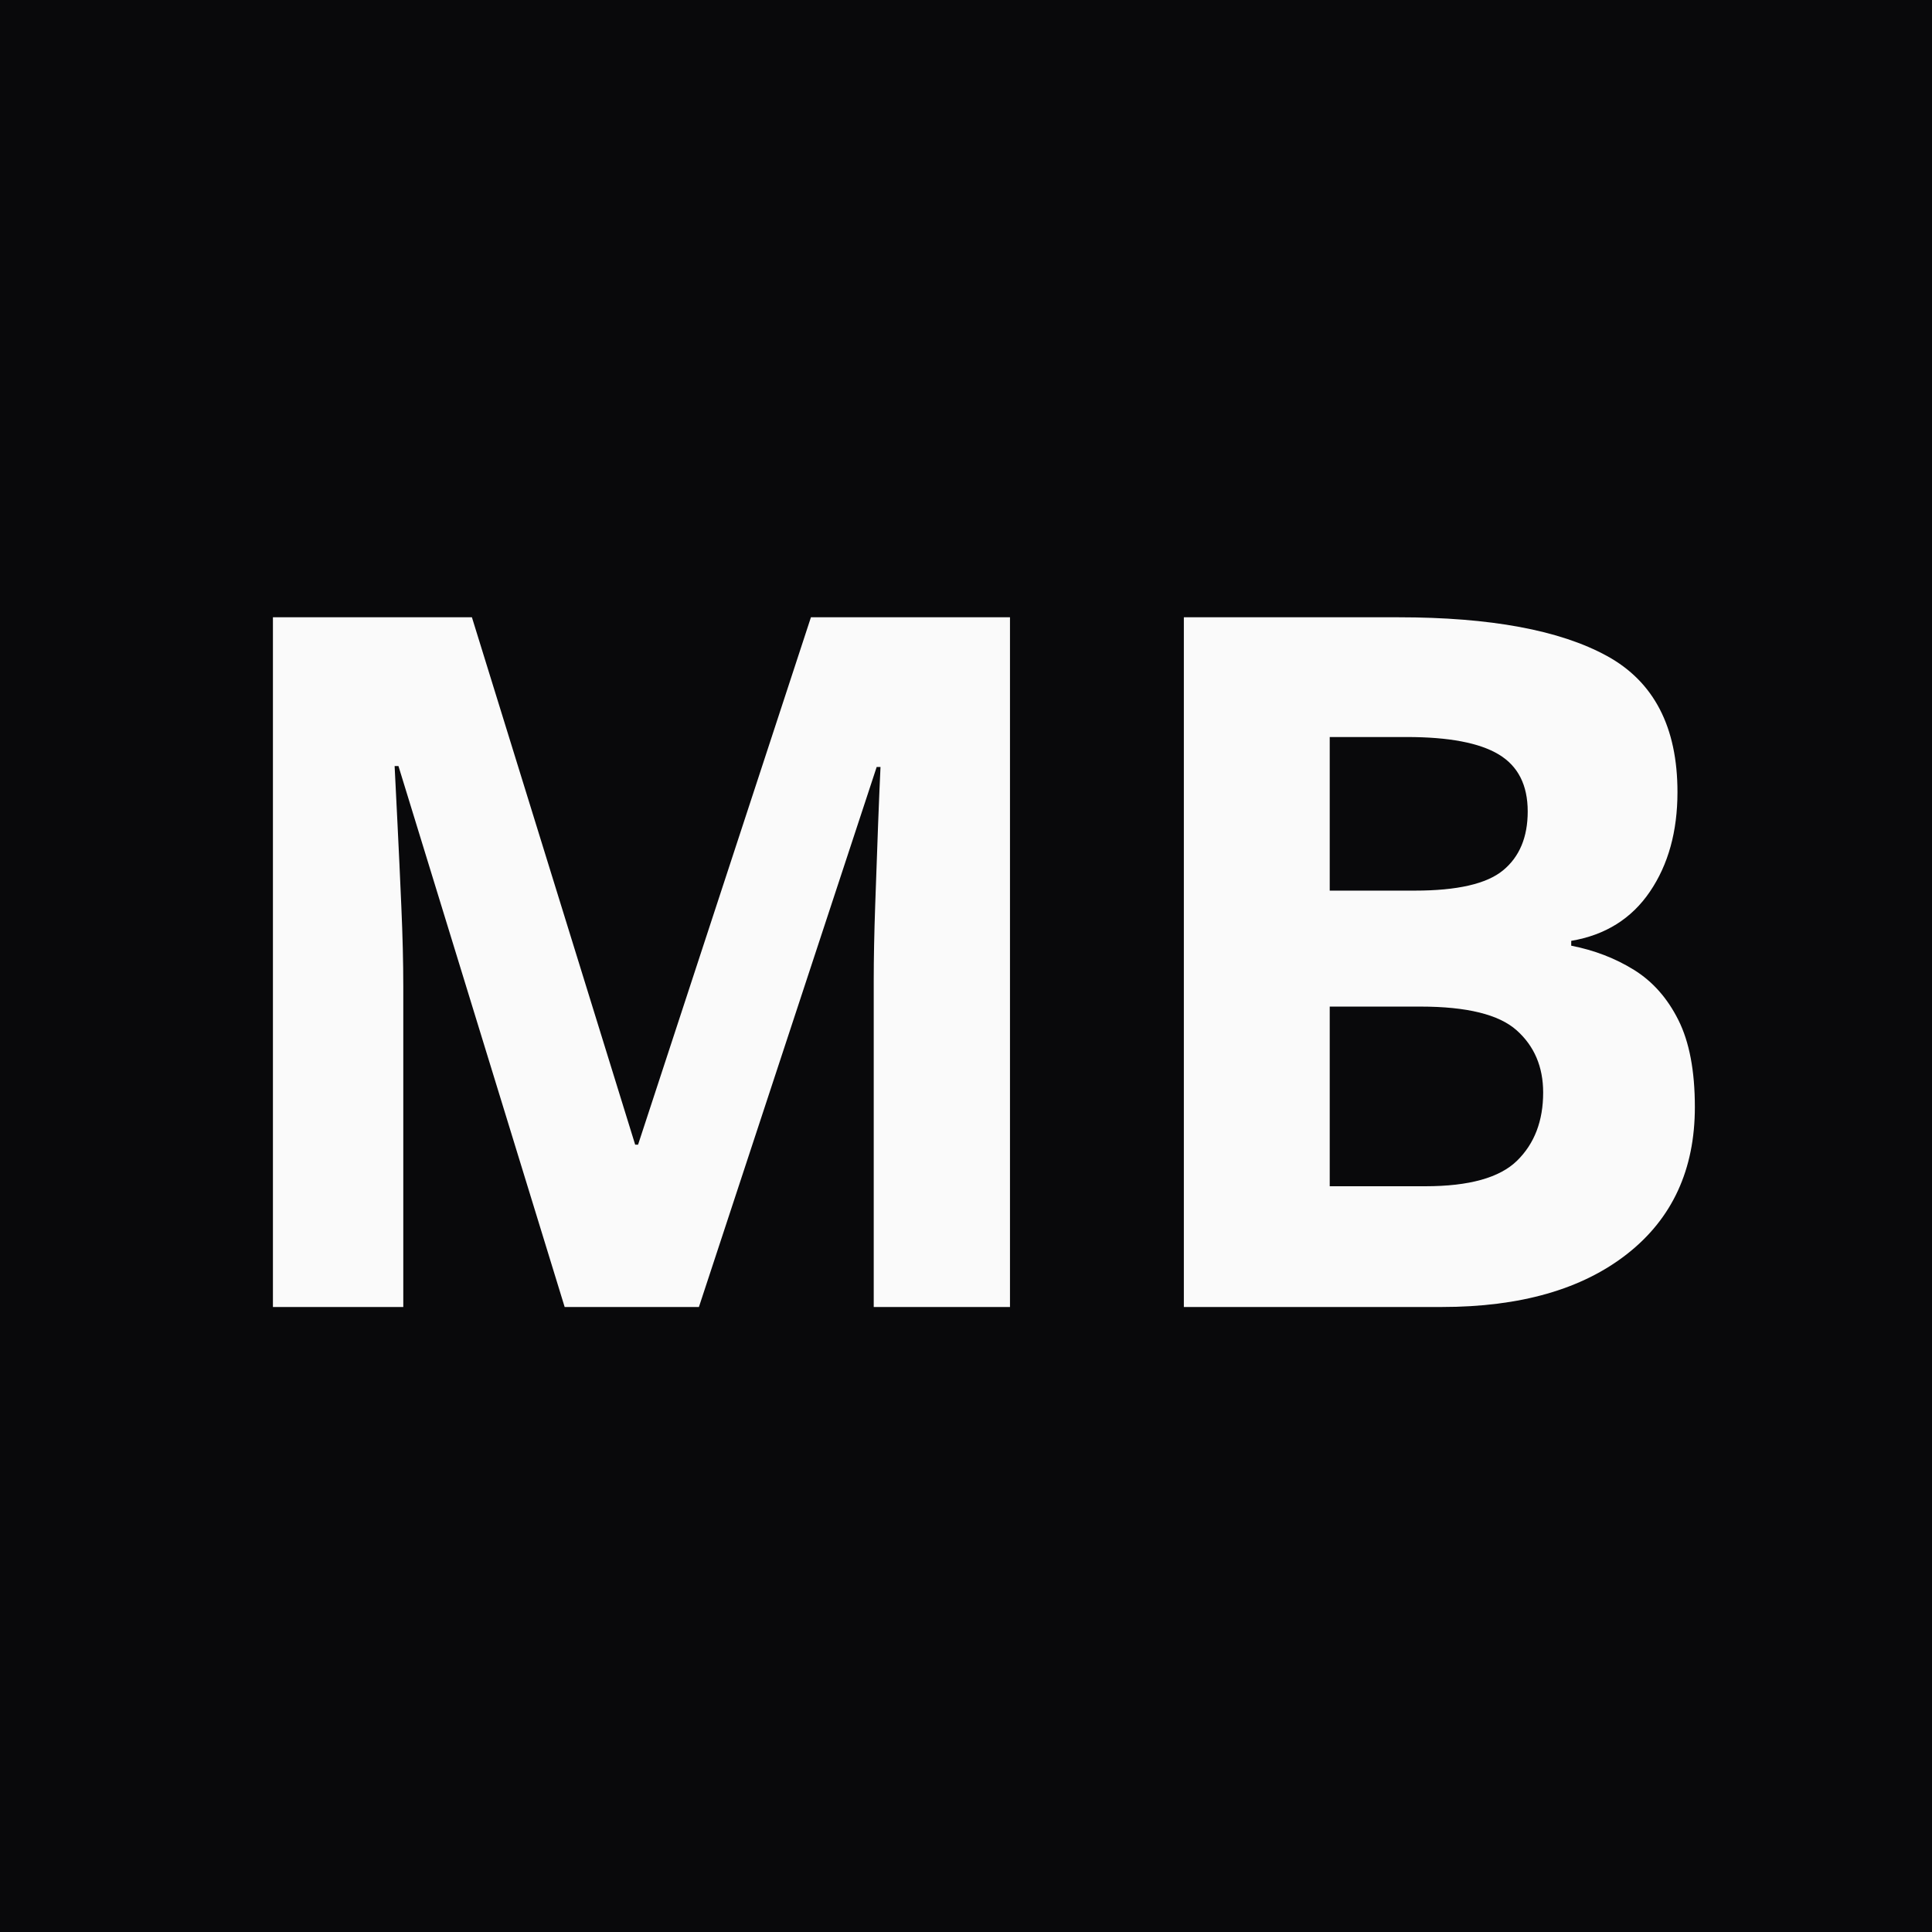
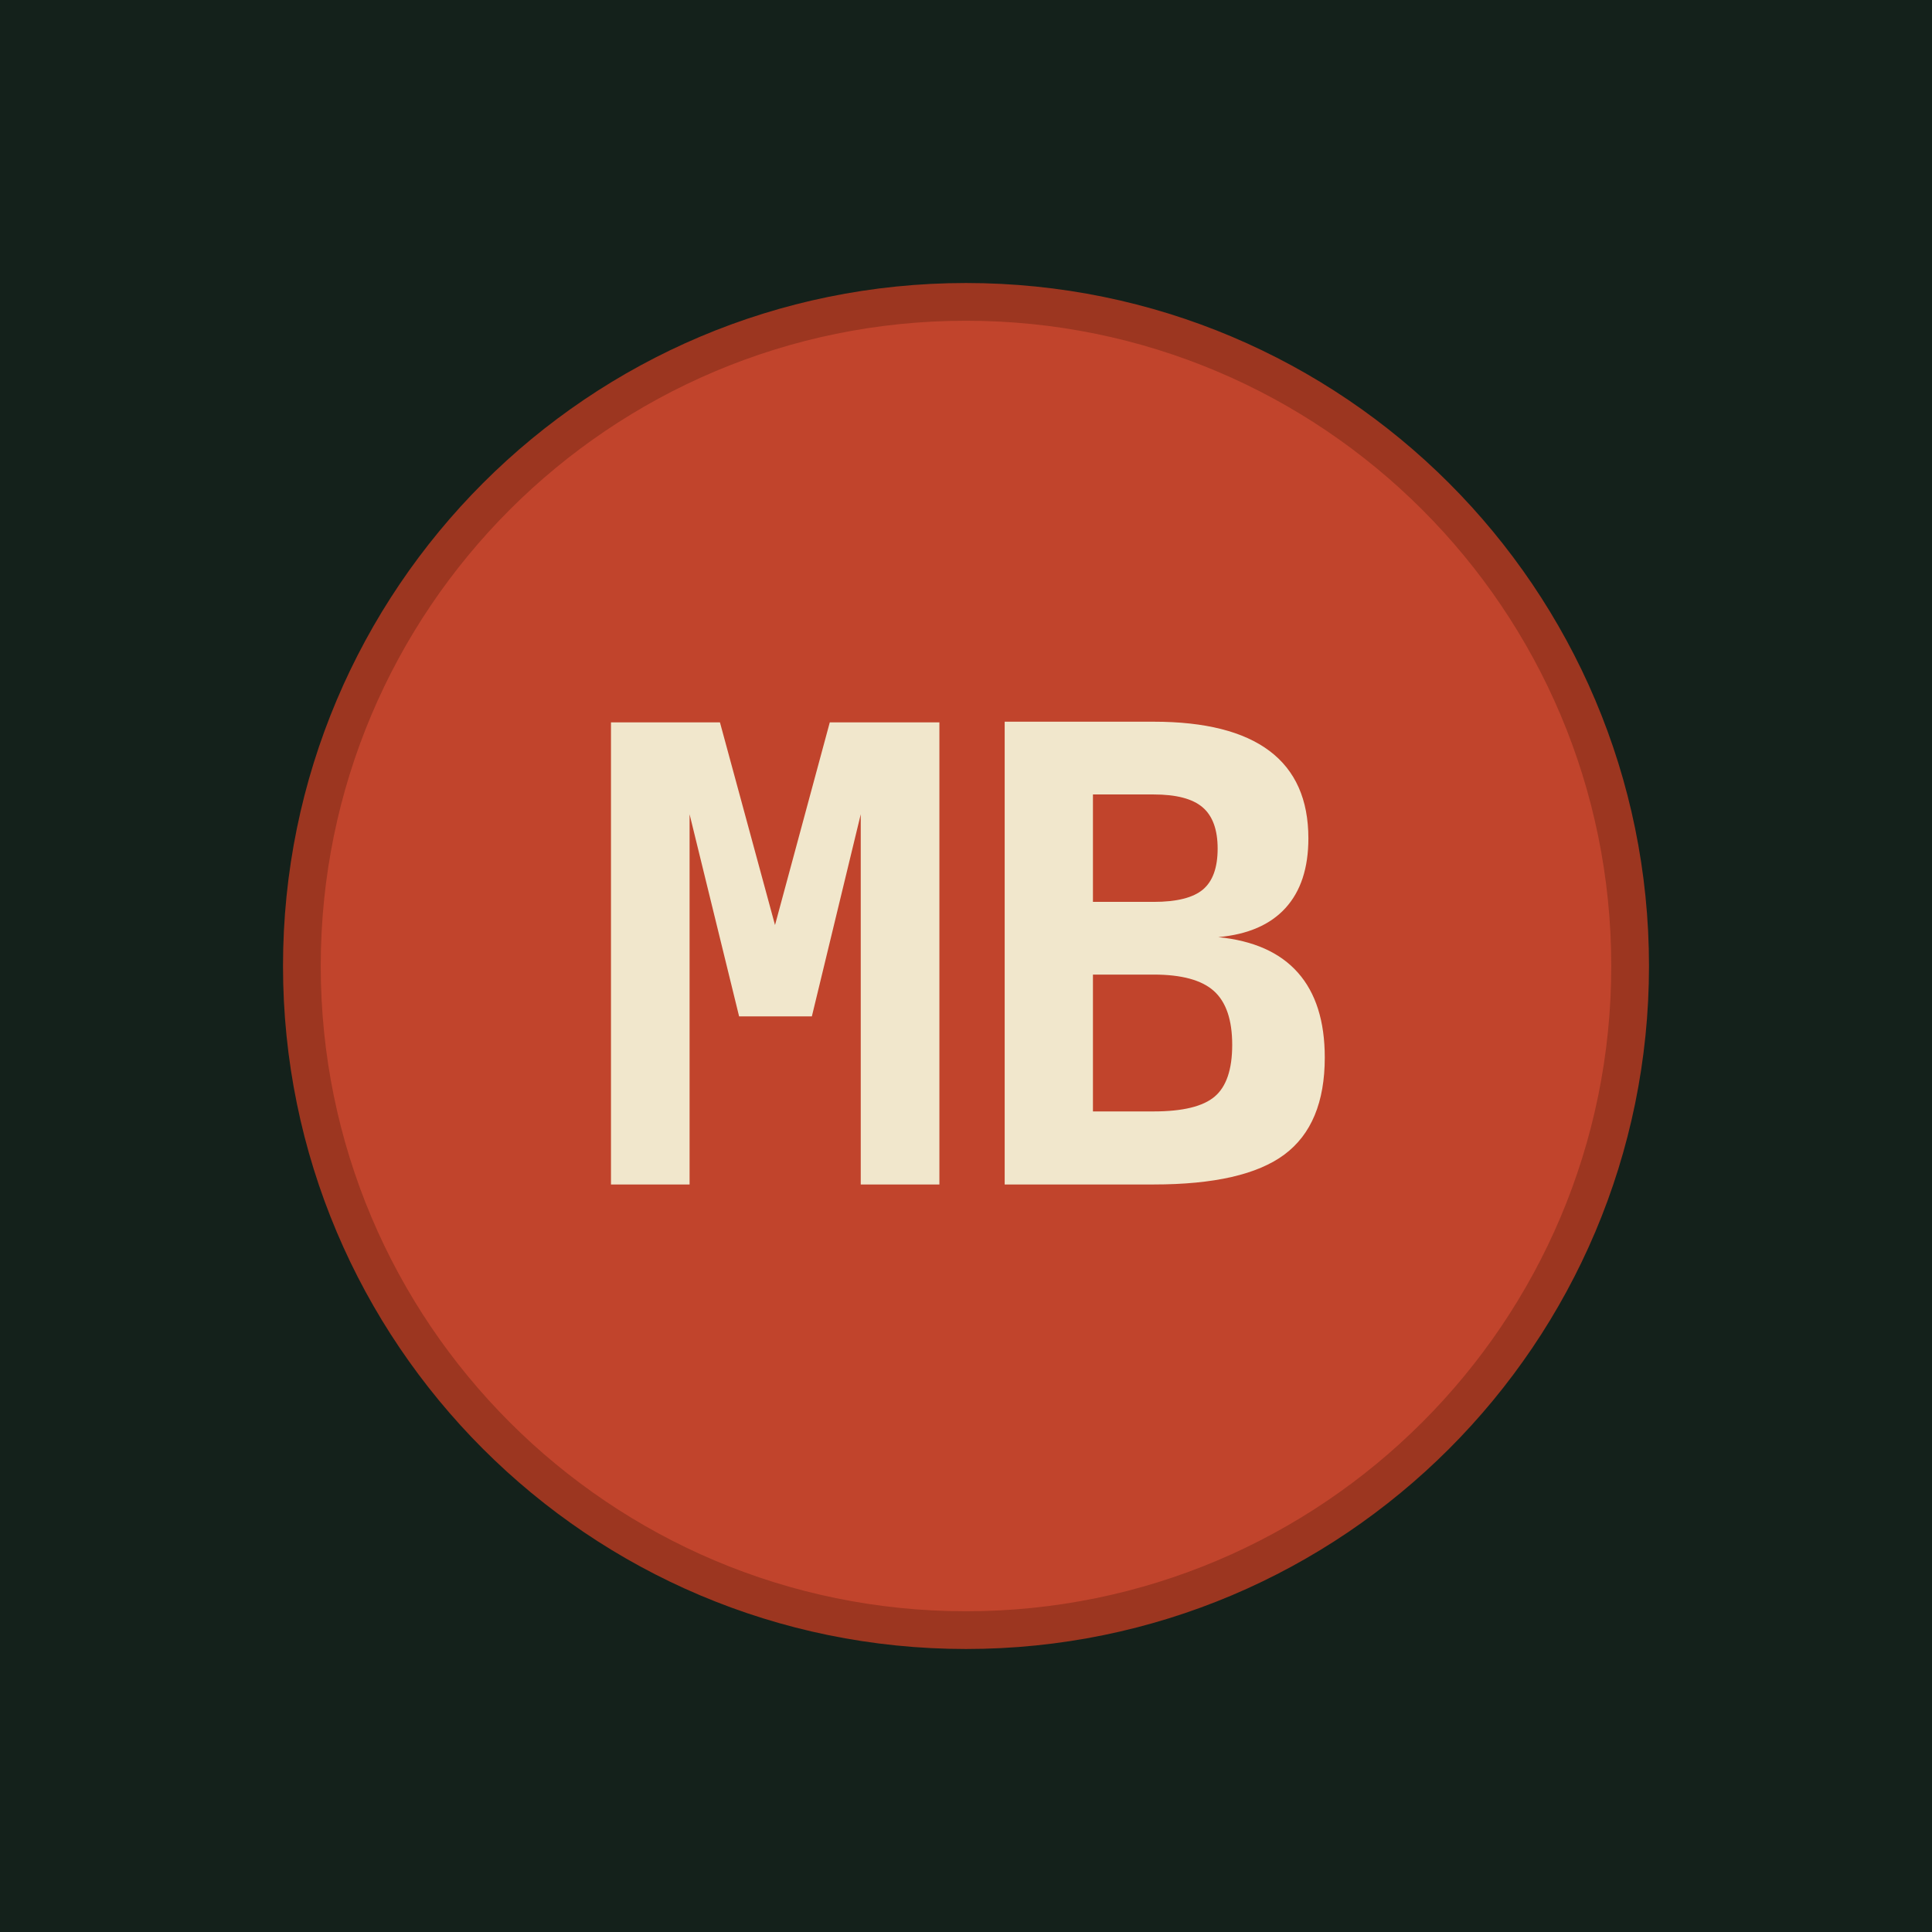
<svg xmlns="http://www.w3.org/2000/svg" viewBox="0 0 512 512">
-   <rect width="512" height="512" fill="#09090b" />
-   <text x="50%" y="50%" dominant-baseline="middle" text-anchor="middle" font-family="sans-serif" font-weight="bold" font-size="256" fill="#fafafa">MB</text>
+   <rect width="512" height="512" fill="#14211B" />
+   <circle cx="256" cy="256" r="176" fill="#C1442C" stroke="#9C3620" stroke-width="10" />
+   <text x="50%" y="52%" dominant-baseline="middle" text-anchor="middle" font-family="monospace" font-weight="700" font-size="168" fill="#F1E7CC">MB</text>
</svg>
